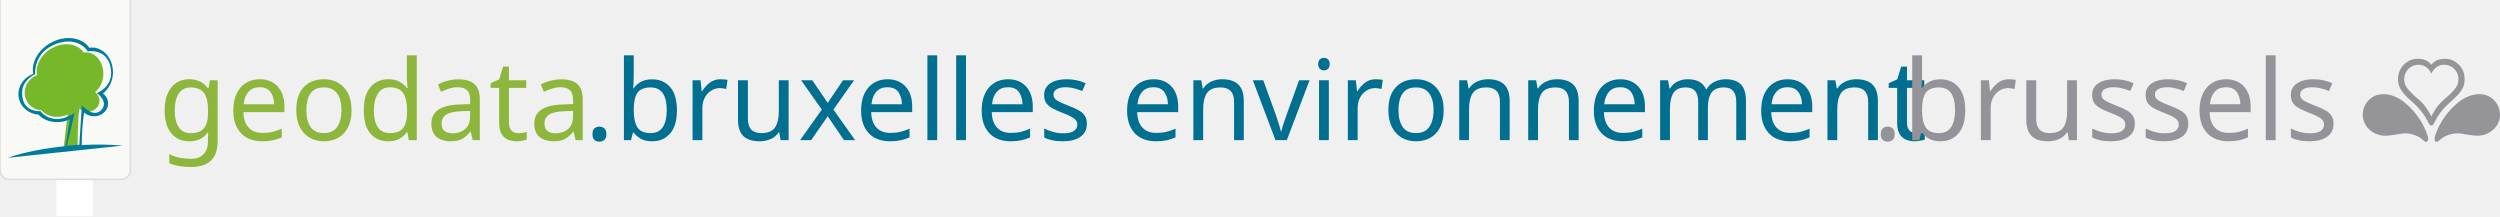
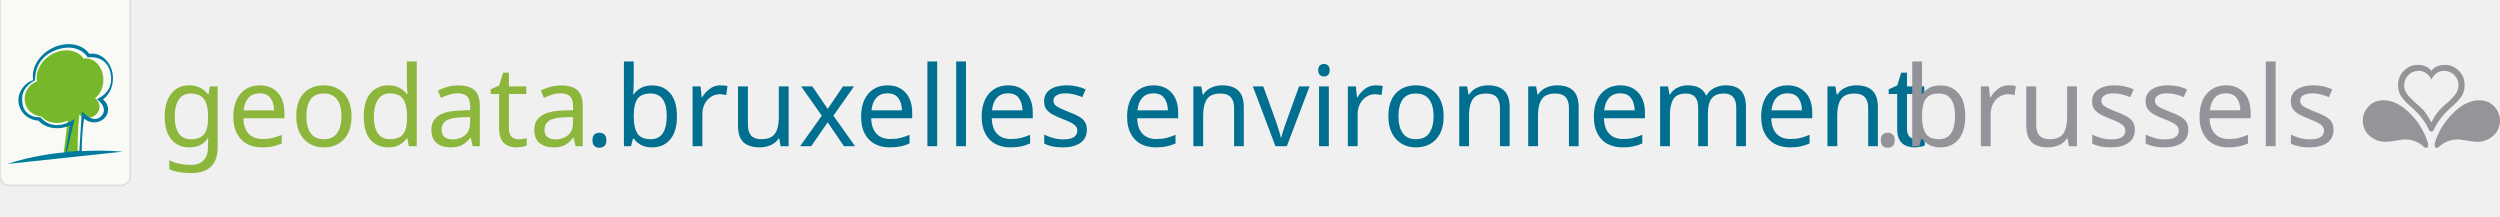
<svg xmlns="http://www.w3.org/2000/svg" version="1.1" id="Layer_1" x="0px" y="0px" width="410.513px" height="35.495px" viewBox="195.251 282.005 410.513 35.495" enable-background="new 195.251 282.005 410.513 35.495" xml:space="preserve">
  <g id="spatial_nl">
</g>
-   <rect x="204.5" y="283.5" fill="#FFFFFF" width="6" height="34" />
  <g>
-     <path fill="#F9FAF6" stroke="#DCDCDC" stroke-width="0.25" stroke-miterlimit="10" d="M216.644,282.005v27.923h0.02   c0,0.835-0.693,1.529-1.523,1.529h-18.366c-0.831,0-1.523-0.694-1.523-1.529v-27.923" />
+     <path fill="#F9FAF6" stroke="#DCDCDC" stroke-width="0.25" stroke-miterlimit="10" d="M216.644,282.005v28.923h0.02   c0,0.835-0.693,1.529-1.523,1.529h-18.366c-0.831,0-1.523-0.694-1.523-1.529v-28.923" />
  </g>
  <g>
    <g>
-       <text transform="matrix(1 0 0 1 221.2734 305.0166)" enable-background="new    ">
+       <text transform="matrix(1 0 0 1 221.2734 306.0166)" enable-background="new    ">
        <tspan x="0" y="0" fill="#8DB63C" font-family="'JFMXON+Mija-Bold'" font-size="18.327">geodata</tspan>
        <tspan x="69.954" y="0" fill="#006F90" font-family="'JFMXON+Mija-Bold'" font-size="18.327">.bruxelles environnement</tspan>
        <tspan x="281.501" y="0" fill="#939399" font-family="'JFMXON+Mija-Bold'" font-size="18.327">.brussels</tspan>
      </text>
    </g>
    <g>
      <g>
-         <path fill="#949499" d="M593.971,304.821c-0.001,0.262-0.109,0.479-0.368,0.479c-0.28,0-0.593-0.538-1.375-0.919     c-0.701-0.337-1.393-0.479-2.012-0.481c-0.773-0.001-2.066,0.368-3.296,0.39c-1.152,0.009-2.189-0.534-2.857-1.26     c-0.499-0.534-0.838-1.394-0.837-2.172c0.003-0.972,0.388-1.933,1.237-2.648c0.637-0.529,1.36-0.741,2.2-0.742     c1.258-0.009,2.521,0.643,3.326,1.277c1.177,0.934,2.25,2.184,3.004,3.53C593.428,303.036,593.974,304.319,593.971,304.821     L593.971,304.821z" />
-         <path fill="#949499" d="M595.019,304.821c0.001,0.262,0.109,0.479,0.368,0.479c0.28,0,0.593-0.538,1.375-0.919     c0.701-0.337,1.393-0.479,2.012-0.481c0.773-0.001,2.066,0.368,3.296,0.39c1.152,0.009,2.189-0.534,2.857-1.26     c0.499-0.534,0.838-1.394,0.837-2.172c-0.003-0.972-0.388-1.933-1.237-2.648c-0.637-0.529-1.36-0.741-2.2-0.742     c-1.258-0.009-2.521,0.643-3.326,1.277c-1.177,0.934-2.25,2.184-3.004,3.53C595.562,303.036,595.016,304.319,595.019,304.821     L595.019,304.821z" />
+         <path fill="#949499" d="M593.971,305.821c-0.001,0.262-0.109,0.479-0.368,0.479c-0.28,0-0.593-0.538-1.375-0.919     c-0.701-0.337-1.393-0.479-2.012-0.481c-0.773-0.001-2.066,0.368-3.296,0.39c-1.152,0.009-2.189-0.534-2.857-1.26     c-0.499-0.534-0.838-1.394-0.837-2.172c0.003-0.972,0.388-1.933,1.237-2.648c0.637-0.529,1.36-0.741,2.2-0.742     c1.258-0.009,2.521,0.643,3.326,1.277c1.177,0.934,2.25,2.184,3.004,3.53C593.428,304.036,593.974,305.319,593.971,305.821     L593.971,305.821z" />
+         <path fill="#949499" d="M595.019,305.821c0.001,0.262,0.109,0.479,0.368,0.479c0.28,0,0.593-0.538,1.375-0.919     c0.701-0.337,1.393-0.479,2.012-0.481c0.773-0.001,2.066,0.368,3.296,0.39c1.152,0.009,2.189-0.534,2.857-1.26     c0.499-0.534,0.838-1.394,0.837-2.172c-0.003-0.972-0.388-1.933-1.237-2.648c-0.637-0.529-1.36-0.741-2.2-0.742     c-1.258-0.009-2.521,0.643-3.326,1.277c-1.177,0.934-2.25,2.184-3.004,3.53C595.562,304.036,595.016,305.319,595.019,305.821     L595.019,305.821z" />
        <g>
-           <path fill="#949499" d="M599.005,292.63c-0.588-0.583-1.296-0.977-2.323-0.967c-1.041,0.002-1.712,0.366-2.187,0.971      c-0.477-0.605-1.146-0.969-2.201-0.971c-1.014-0.01-1.732,0.384-2.323,0.967c-0.627,0.627-0.949,1.442-0.951,2.375      c-0.002,0.896,0.307,1.528,0.664,2.016c0.565,0.786,1.215,1.299,1.899,1.916c1.076,0.996,1.762,1.889,2.325,3.004      c0.139,0.274,0.255,0.678,0.587,0.678c0.331,0,0.446-0.403,0.587-0.678c0.564-1.115,1.237-2.008,2.326-3.004      c0.672-0.617,1.332-1.13,1.899-1.916c0.354-0.487,0.665-1.12,0.647-2.016C599.953,294.072,599.645,293.257,599.005,292.63z       M597.596,297.442c-0.532,0.543-1.037,0.823-1.81,1.679c-0.307,0.337-0.904,1.199-1.291,2.008c-0.387-0.809-1-1.671-1.289-2.008      c-0.777-0.855-1.279-1.136-1.812-1.679c-0.779-0.796-1.338-1.346-1.366-2.378c-0.01-0.754,0.302-1.358,0.774-1.815      c0.42-0.408,1.008-0.607,1.631-0.619c0.439-0.009,0.888,0.157,1.233,0.418c0.357,0.256,0.607,0.59,0.829,1.026      c0.22-0.436,0.471-0.77,0.816-1.026c0.356-0.261,0.807-0.427,1.233-0.418c0.633,0.012,1.224,0.211,1.644,0.619      c0.473,0.458,0.784,1.062,0.759,1.815C598.922,296.097,598.361,296.646,597.596,297.442z" />
+           <path fill="#949499" d="M599.005,293.63c-0.588-0.583-1.296-0.977-2.323-0.967c-1.041,0.002-1.712,0.366-2.187,0.971      c-0.477-0.605-1.146-0.969-2.201-0.971c-1.014-0.01-1.732,0.384-2.323,0.967c-0.627,0.627-0.949,1.442-0.951,2.375      c-0.002,0.896,0.307,1.528,0.664,2.016c0.565,0.786,1.215,1.299,1.899,1.916c1.076,0.996,1.762,1.889,2.325,3.004      c0.139,0.274,0.255,0.678,0.587,0.678c0.331,0,0.446-0.403,0.587-0.678c0.564-1.115,1.237-2.008,2.326-3.004      c0.672-0.617,1.332-1.13,1.899-1.916c0.354-0.487,0.665-1.12,0.647-2.016C599.953,295.072,599.645,294.257,599.005,293.63z       M597.596,298.442c-0.532,0.543-1.037,0.823-1.81,1.679c-0.307,0.337-0.904,1.199-1.291,2.008c-0.387-0.809-1-1.671-1.289-2.008      c-0.777-0.855-1.279-1.136-1.812-1.679c-0.779-0.796-1.338-1.346-1.366-2.378c-0.01-0.754,0.302-1.358,0.774-1.815      c0.42-0.408,1.008-0.607,1.631-0.619c0.439-0.009,0.888,0.157,1.233,0.418c0.357,0.256,0.607,0.59,0.829,1.026      c0.22-0.436,0.471-0.77,0.816-1.026c0.356-0.261,0.807-0.427,1.233-0.418c0.633,0.012,1.224,0.211,1.644,0.619      c0.473,0.458,0.784,1.062,0.759,1.815C598.922,297.097,598.361,297.646,597.596,298.442z" />
        </g>
      </g>
    </g>
  </g>
  <g>
-     <path fill="#76B82A" d="M210.866,297.108c0.811-0.619,1.358-1.72,1.358-2.983c0-1.954-1.286-3.523-2.854-3.523   c-0.13,0-0.242,0.018-0.362,0.04c-1.021-1.495-3.289-1.84-5.274-0.699c-1.76,0.998-2.687,2.815-2.405,4.406   c-1.472,0.547-2.322,2.122-1.929,3.634c0.339,1.247,1.415,2.06,2.645,2.137c0.532,0.646,1.479,1.076,2.575,1.076   c0.642,0,1.251-0.148,1.743-0.409l-0.644,5.295l2.292-0.09c0,0-0.057-4.109,0.281-6.174c0.339,0.336,0.836,0.53,1.368,0.53   c1.054,0,1.929-0.812,1.929-1.816C211.589,297.96,211.299,297.454,210.866,297.108z" />
-     <path fill="#007A9D" d="M196.506,307.922l18.902-2.01c-2.14-0.195-4.43-0.215-6.738-0.09c0.017-1.029,0.073-3.486,0.395-5.341   c0.418,0.377,0.988,0.621,1.632,0.621c1.27,0,2.306-0.948,2.306-2.118c0-0.663-0.338-1.25-0.851-1.644   c0.988-0.724,1.647-2.009,1.647-3.464c0-2.251-1.536-4.069-3.44-4.069c-0.154,0-0.289,0.024-0.441,0.039   c-1.23-1.744-3.949-2.122-6.319-0.812c-2.1,1.151-3.234,3.272-2.895,5.106c-1.755,0.644-2.799,2.458-2.309,4.198   c0.402,1.438,1.704,2.391,3.183,2.483c0.643,0.758,1.778,1.241,3.08,1.241c0.78,0,1.497-0.181,2.083-0.483l-0.738,4.422   C202.577,306.341,199.248,306.983,196.506,307.922z M207.497,300.557c0,0-3.255,2.422-5.636-0.307c0,0-3.087,0.307-2.975-3.142   c0.063-2.003,2.138-2.928,2.138-2.928s-0.354-3.618,3.521-5c3.161-1.109,4.77,0.651,5.115,1.253c0,0,3.402-0.602,3.82,3.064   c0.337,2.951-2.519,3.819-2.292,3.804c0,0,1.914,1.383,0.755,2.708c-1.173,1.321-2.702-0.161-3.254-0.723l-0.411,6.488   c-0.683,0.047-1.366,0.103-2.043,0.159L207.497,300.557z" />
+     <path fill="#76B82A" d="M210.866,298.108c0.811-0.619,1.358-1.72,1.358-2.983c0-1.954-1.286-3.523-2.854-3.523   c-0.13,0-0.242,0.018-0.362,0.04c-1.021-1.495-3.289-1.84-5.274-0.699c-1.76,0.998-2.687,2.815-2.405,4.406   c-1.472,0.547-2.322,2.122-1.929,3.634c0.339,1.247,1.415,2.06,2.645,2.137c0.532,0.646,1.479,1.076,2.575,1.076   c0.642,0,1.251-0.148,1.743-0.409l-0.644,5.295l2.292-0.09c0,0-0.057-4.109,0.281-6.174c0.339,0.336,0.836,0.53,1.368,0.53   c1.054,0,1.929-0.812,1.929-1.816C211.589,298.96,211.299,298.454,210.866,298.108z" />
+     <path fill="#007A9D" d="M196.506,308.922l18.902-2.01c-2.14-0.195-4.43-0.215-6.738-0.09c0.017-1.029,0.073-3.486,0.395-5.341   c0.418,0.377,0.988,0.621,1.632,0.621c1.27,0,2.306-0.948,2.306-2.118c0-0.663-0.338-1.25-0.851-1.644   c0.988-0.724,1.647-2.009,1.647-3.464c0-2.251-1.536-4.069-3.44-4.069c-0.154,0-0.289,0.024-0.441,0.039   c-1.23-1.744-3.949-2.122-6.319-0.812c-2.1,1.151-3.234,3.272-2.895,5.106c-1.755,0.644-2.799,2.458-2.309,4.198   c0.402,1.438,1.704,2.391,3.183,2.483c0.643,0.758,1.778,1.241,3.08,1.241c0.78,0,1.497-0.181,2.083-0.483l-0.738,4.422   C202.577,307.341,199.248,307.983,196.506,308.922z M207.497,301.557c0,0-3.255,2.422-5.636-0.307c0,0-3.087,0.307-2.975-3.142   c0.063-2.003,2.138-2.928,2.138-2.928s-0.354-3.618,3.521-5c3.161-1.109,4.77,0.651,5.115,1.253c0,0,3.402-0.602,3.82,3.064   c0.337,2.951-2.519,3.819-2.292,3.804c0,0,1.914,1.383,0.755,2.708c-1.173,1.321-2.702-0.161-3.254-0.723l-0.411,6.488   c-0.683,0.047-1.366,0.103-2.043,0.159L207.497,301.557z" />
  </g>
</svg>
